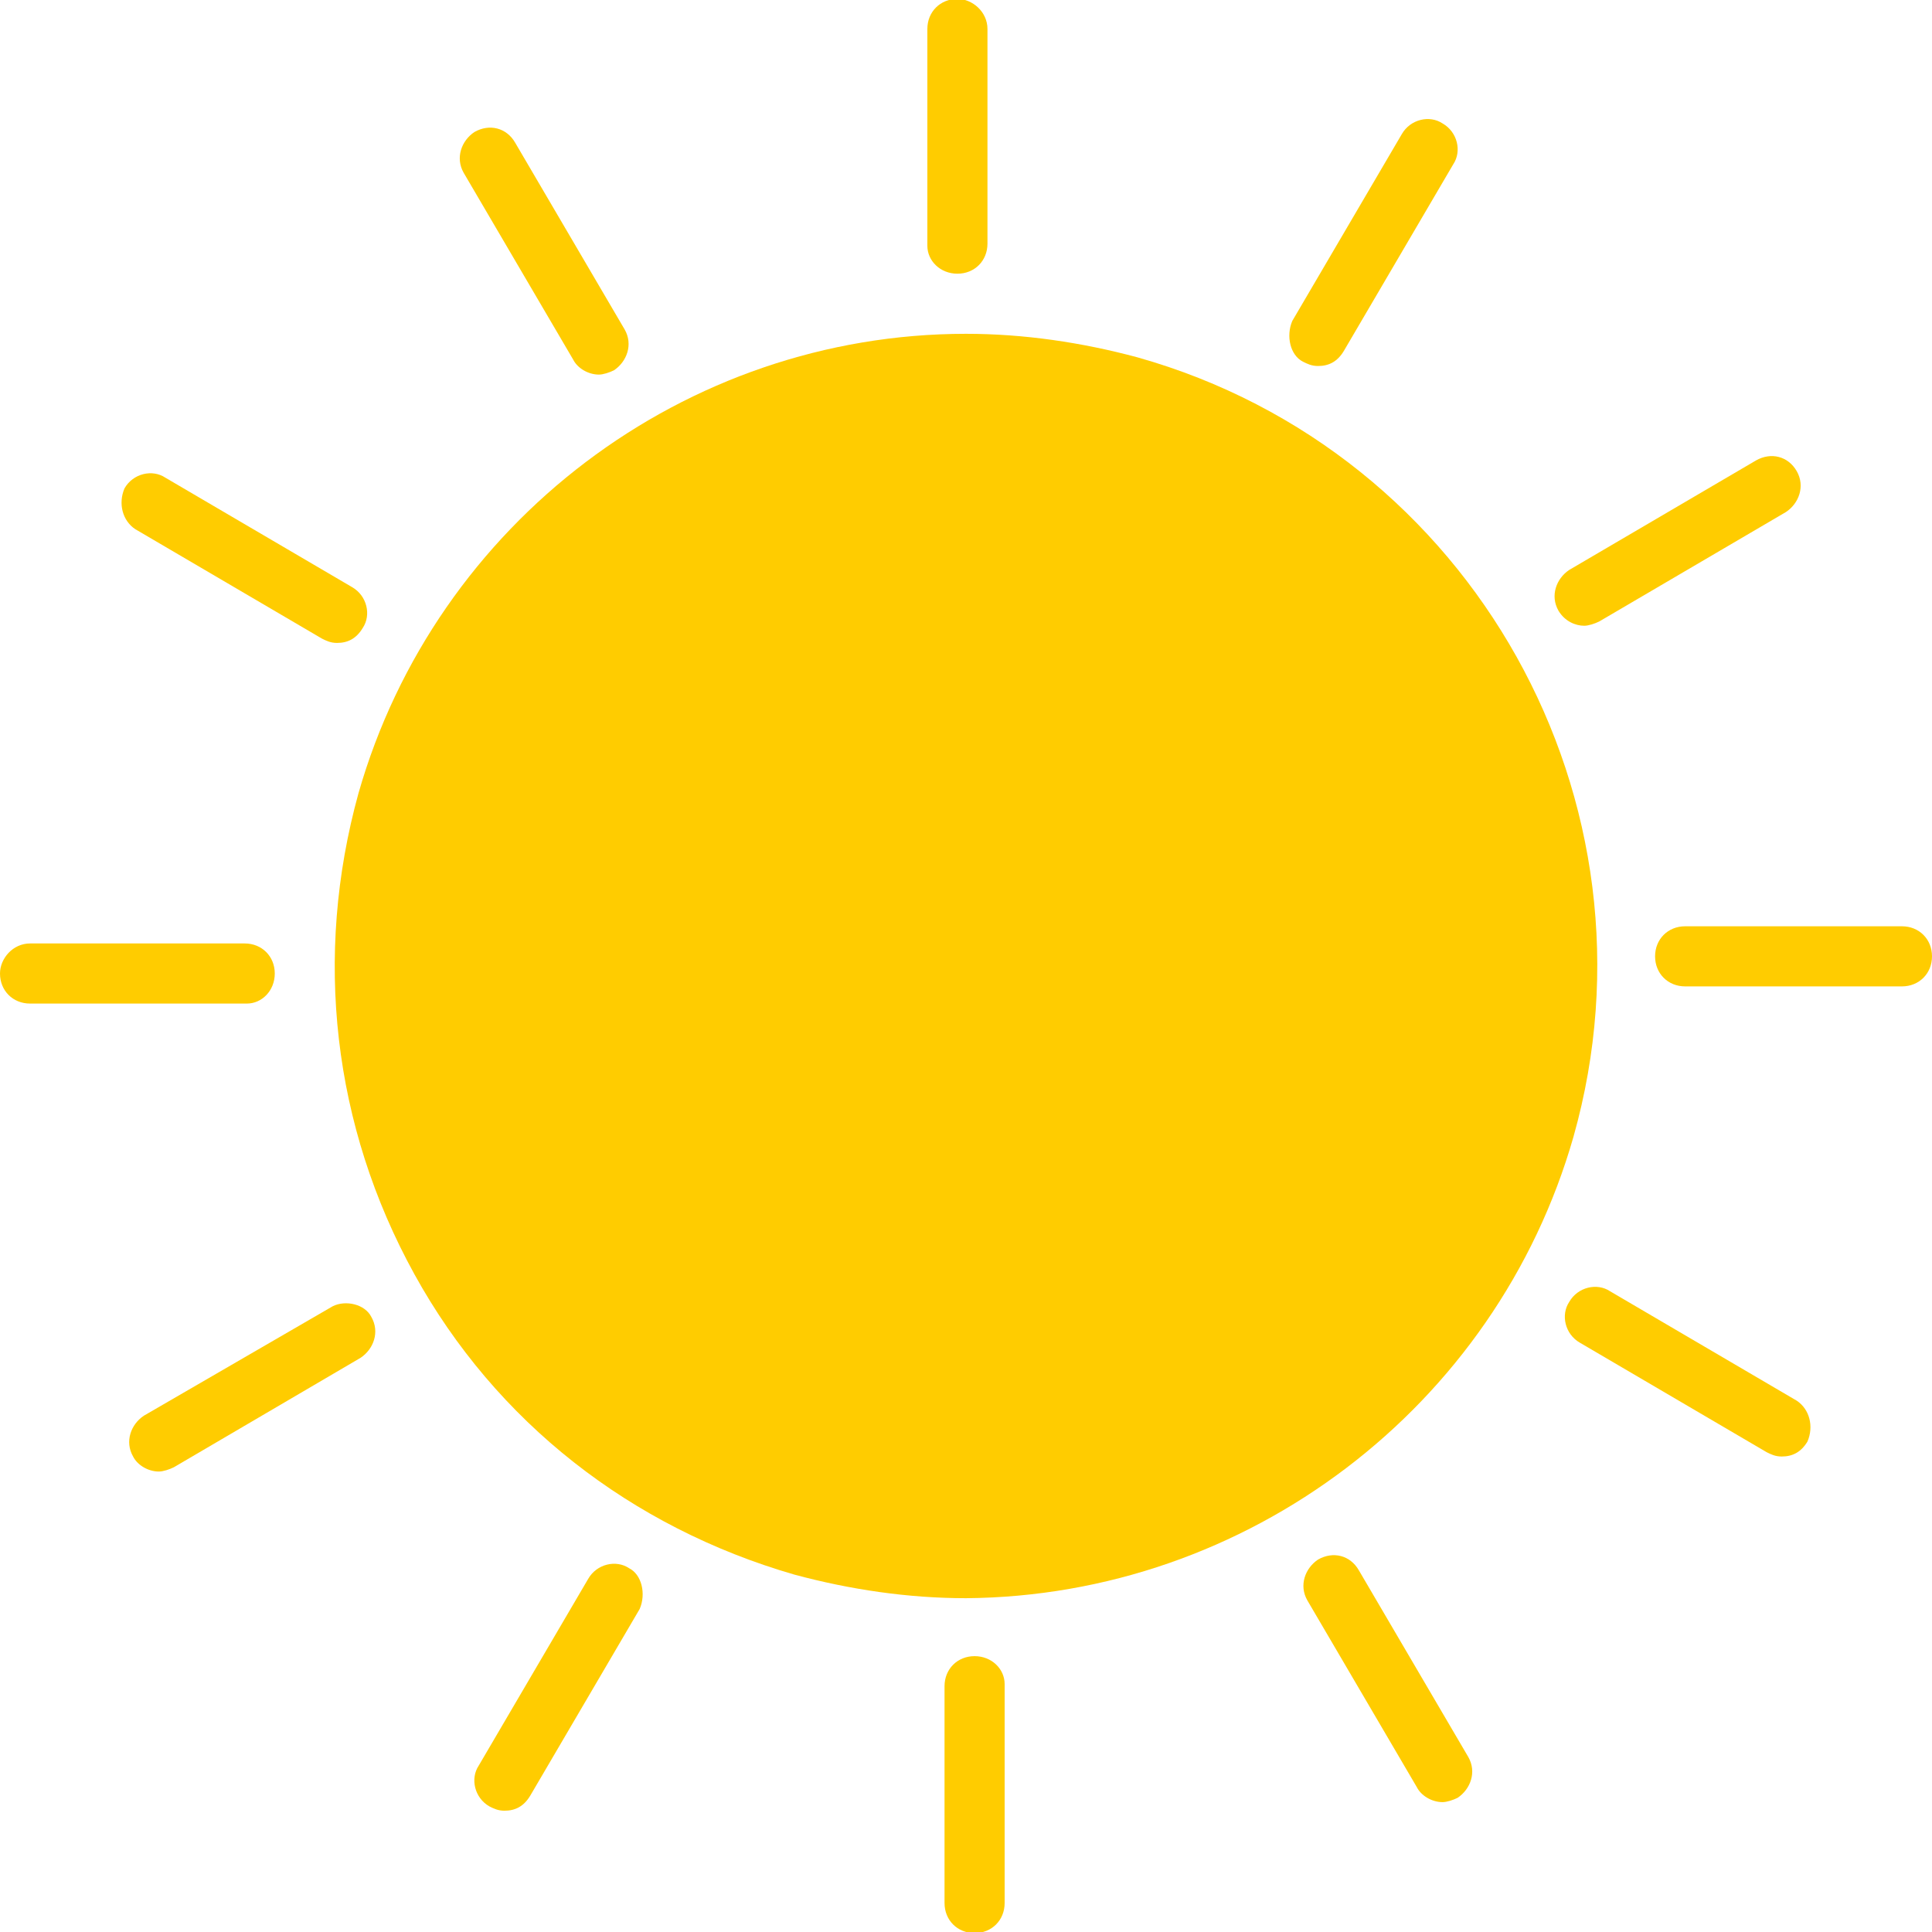
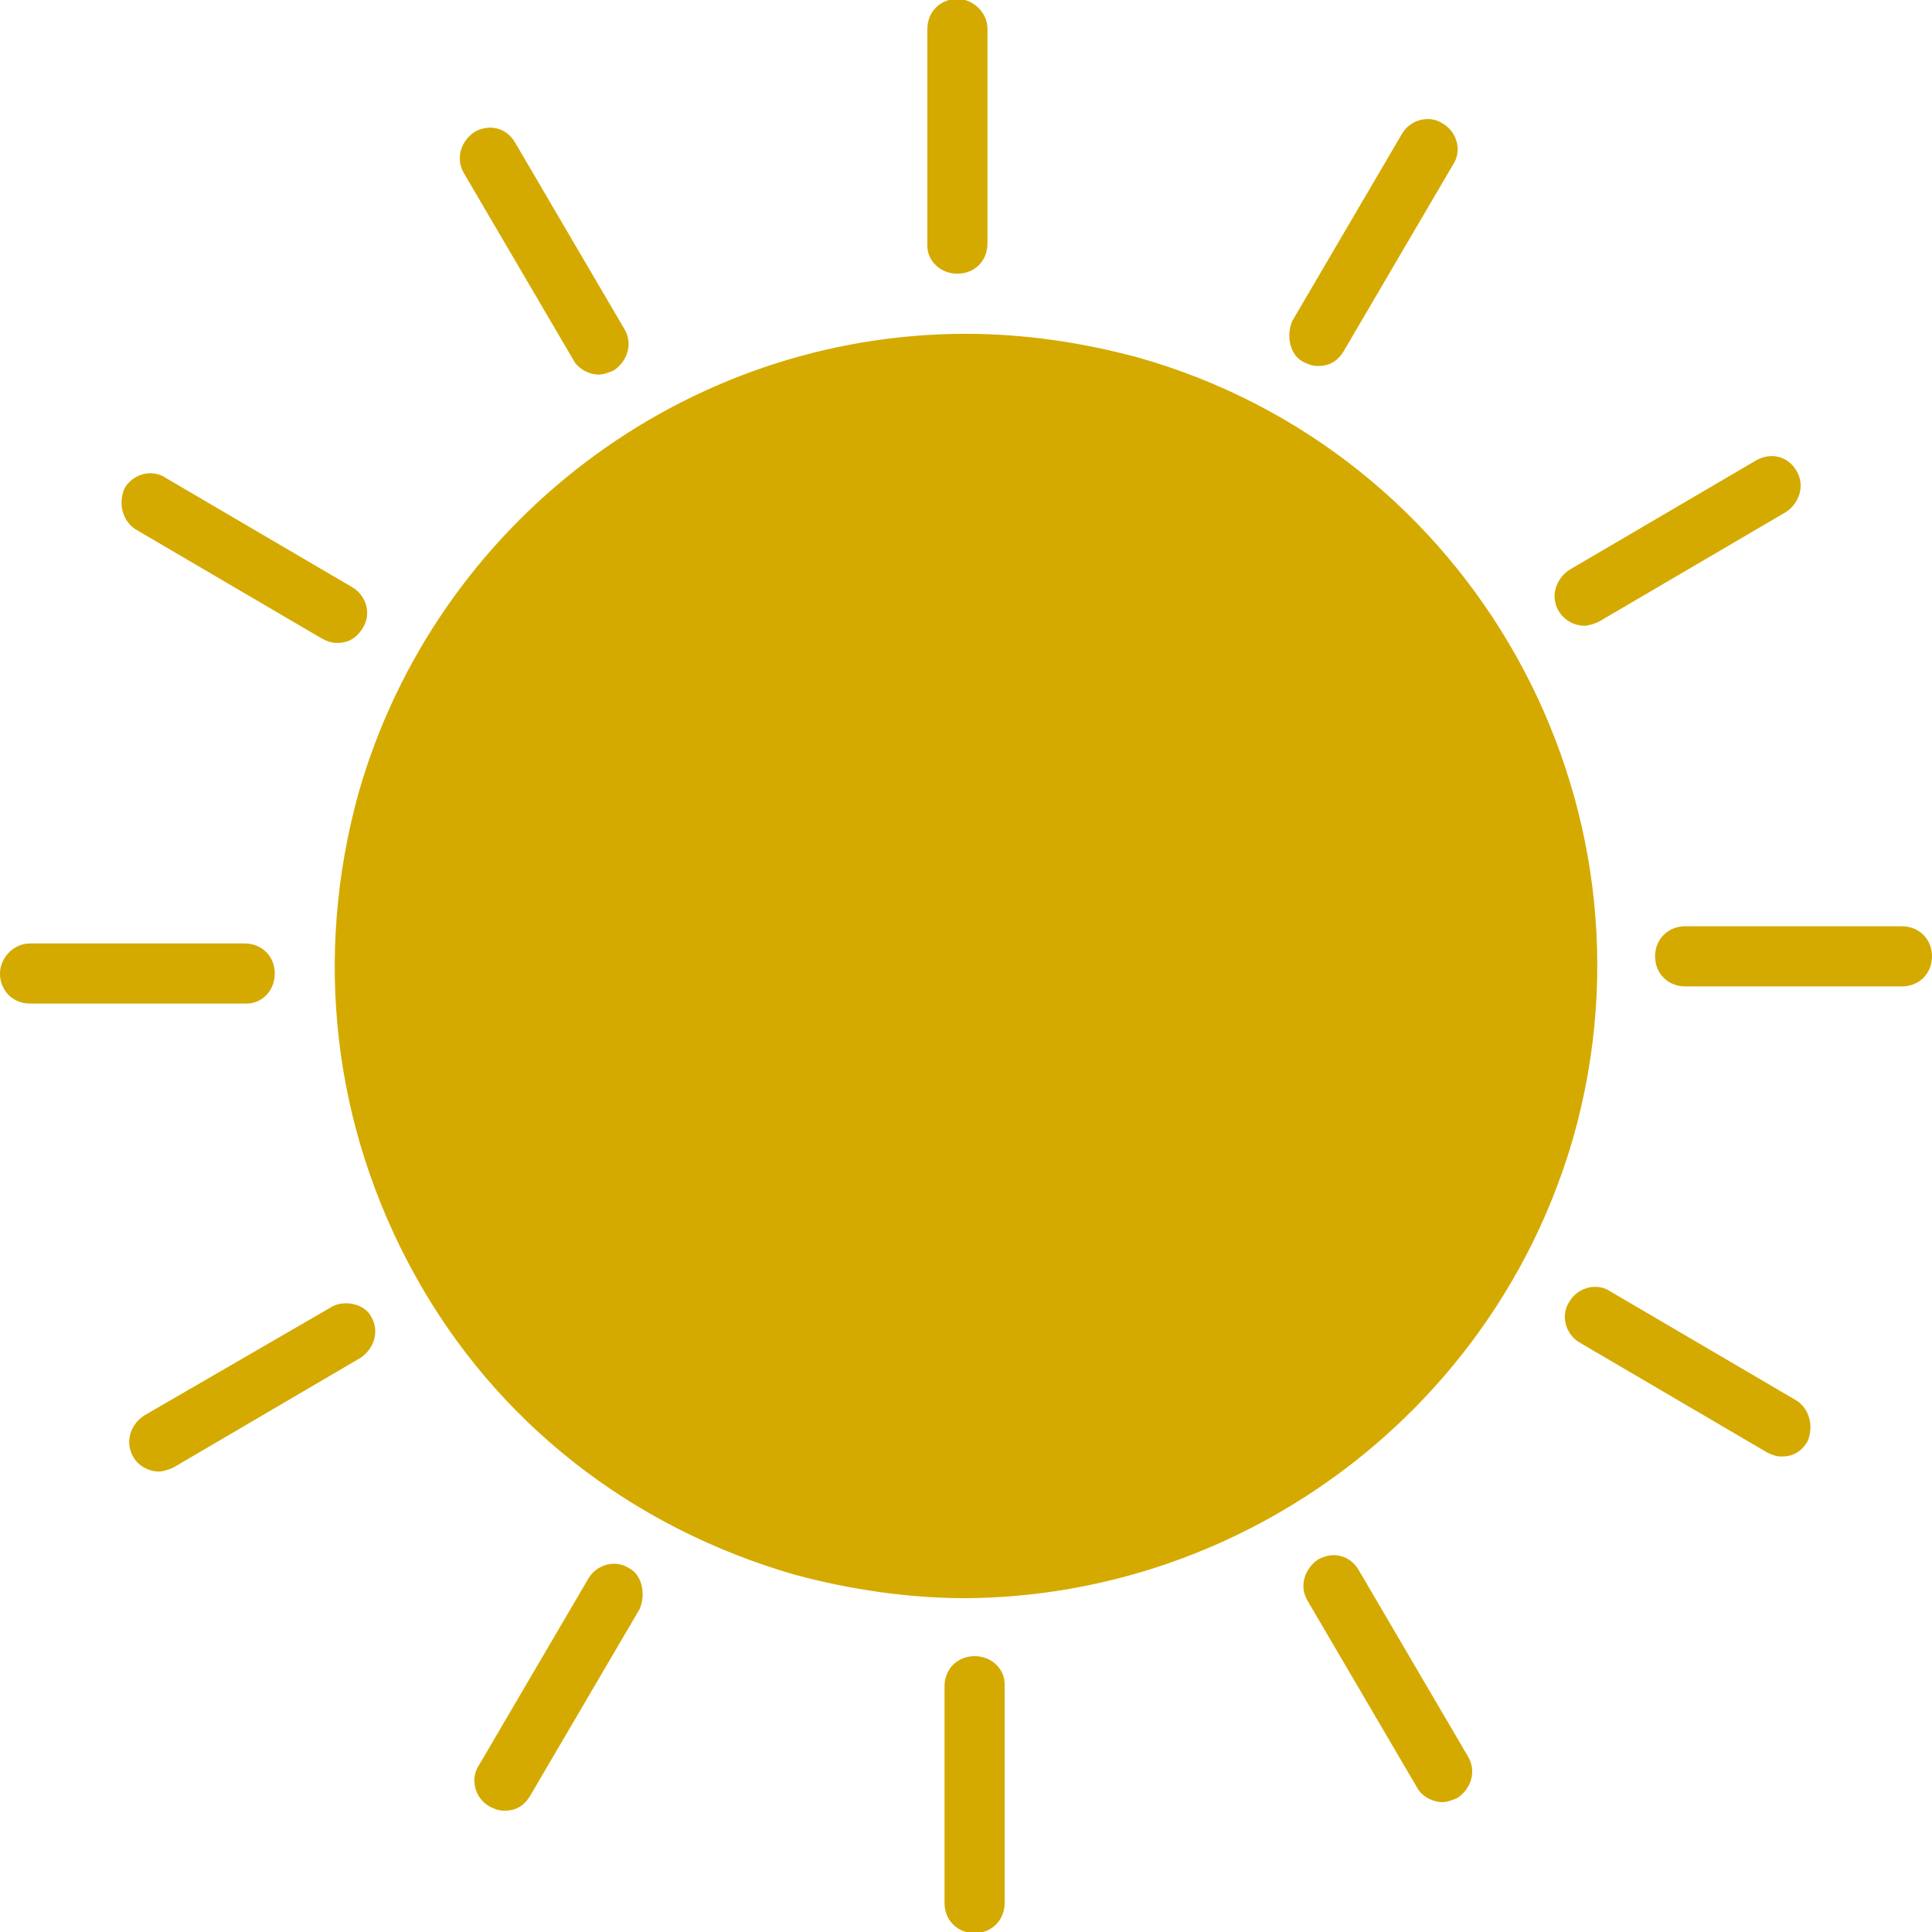
<svg xmlns="http://www.w3.org/2000/svg" version="1.1" x="0px" y="0px" viewBox="0 0 90 90" enable-background="new 0 0 100 100" xml:space="preserve" id="svg34" width="90" height="90">
  <defs id="defs38" />
-   <path fill="#000000" d="m 73.3,52.95 c 4.4,-15.6 -4.7,-31.9 -20.3,-36.3 -2.6,-0.7 -5.3,-1.1 -8,-1.1 -13.1,0 -24.7,8.8 -28.3,21.4 -2.1,7.6 -1.2,15.5 2.6,22.4 3.8,6.9 10.1,11.8 17.7,14 2.6,0.7 5.3,1.1 8,1.1 13.1,-0.1 24.7,-8.9 28.3,-21.5 z" id="path2" style="fill:#ffcc00" />
-   <path fill="#000000" d="m 44.6,12.75 c 0.8,0 1.4,-0.6 1.4,-1.4 v -10 c 0,-0.8 -0.7,-1.4 -1.4,-1.4 -0.8,0 -1.4,0.6 -1.4,1.4 v 10.1 c 0,0.7 0.6,1.3 1.4,1.3 z" id="path4" style="fill:#ffcc00" />
-   <path fill="#000000" d="m 26.7,16.75 c 0.2,0.4 0.7,0.7 1.2,0.7 0.2,0 0.5,-0.1 0.7,-0.2 0.6,-0.4 0.9,-1.2 0.5,-1.9 L 24,6.65 c -0.4,-0.7 -1.2,-0.9 -1.9,-0.5 -0.6,0.4 -0.9,1.2 -0.5,1.9 z" id="path6" style="fill:#ffcc00" />
-   <path fill="#000000" d="m 6.3,24.65 8.7,5.1 c 0.2,0.1 0.4,0.2 0.7,0.2 0.5,0 0.9,-0.2 1.2,-0.7 0.4,-0.6 0.2,-1.5 -0.5,-1.9 l -8.7,-5.1 c -0.6,-0.4 -1.5,-0.2 -1.9,0.5 -0.3,0.7 -0.1,1.5 0.5,1.9 z" id="path8" style="fill:#ffcc00" />
-   <path fill="#000000" d="m 12.8,45.35 c 0,-0.8 -0.6,-1.4 -1.4,-1.4 h -10 c -0.8,0 -1.4,0.7 -1.4,1.4 0,0.8 0.6,1.4 1.4,1.4 h 10.1 c 0.7,0 1.3,-0.6 1.3,-1.4 z" id="path10" style="fill:#ffcc00" />
-   <path fill="#000000" d="m 15.5,60.85 -8.8,5.1 c -0.6,0.4 -0.9,1.2 -0.5,1.9 0.2,0.4 0.7,0.7 1.2,0.7 0.2,0 0.5,-0.1 0.7,-0.2 l 8.7,-5.1 c 0.6,-0.4 0.9,-1.2 0.5,-1.9 -0.3,-0.6 -1.2,-0.8 -1.8,-0.5 z" id="path12" style="fill:#ffcc00" />
-   <path fill="#000000" d="m 29.3,73.05 c -0.6,-0.4 -1.5,-0.2 -1.9,0.5 l -5.1,8.7 c -0.4,0.6 -0.2,1.5 0.5,1.9 0.2,0.1 0.4,0.2 0.7,0.2 0.5,0 0.9,-0.2 1.2,-0.7 l 5.1,-8.7 c 0.3,-0.7 0.1,-1.6 -0.5,-1.9 z" id="path14" style="fill:#ffcc00" />
-   <path fill="#000000" d="m 45.4,77.15 c -0.8,0 -1.4,0.6 -1.4,1.4 v 10.1 c 0,0.8 0.6,1.4 1.4,1.4 0.8,0 1.4,-0.6 1.4,-1.4 v -10.2 c 0,-0.7 -0.6,-1.3 -1.4,-1.3 z" id="path16" style="fill:#ffcc00" />
-   <path fill="#000000" d="m 63.3,73.15 c -0.4,-0.7 -1.2,-0.9 -1.9,-0.5 -0.6,0.4 -0.9,1.2 -0.5,1.9 l 5.1,8.7 c 0.2,0.4 0.7,0.7 1.2,0.7 0.2,0 0.5,-0.1 0.7,-0.2 0.6,-0.4 0.9,-1.2 0.5,-1.9 z" id="path18" style="fill:#ffcc00" />
-   <path fill="#000000" d="M 83.7,65.25 75,60.15 c -0.6,-0.4 -1.5,-0.2 -1.9,0.5 -0.4,0.6 -0.2,1.5 0.5,1.9 l 8.7,5.1 c 0.2,0.1 0.4,0.2 0.7,0.2 0.5,0 0.9,-0.2 1.2,-0.7 0.3,-0.7 0.1,-1.5 -0.5,-1.9 z" id="path20" style="fill:#ffcc00" />
-   <path fill="#000000" d="M 88.6,43.15 H 78.5 c -0.8,0 -1.4,0.6 -1.4,1.4 0,0.8 0.6,1.4 1.4,1.4 h 10.1 c 0.8,0 1.4,-0.6 1.4,-1.4 0,-0.8 -0.6,-1.4 -1.4,-1.4 z" id="path22" style="fill:#ffcc00" />
-   <path fill="#000000" d="m 73.8,29.15 c 0.2,0 0.5,-0.1 0.7,-0.2 l 8.7,-5.1 c 0.6,-0.4 0.9,-1.2 0.5,-1.9 -0.4,-0.7 -1.2,-0.9 -1.9,-0.5 l -8.7,5.1 c -0.6,0.4 -0.9,1.2 -0.5,1.9 0.3,0.5 0.8,0.7 1.2,0.7 z" id="path24" style="fill:#ffcc00" />
-   <path fill="#000000" d="m 60.7,16.85 c 0.2,0.1 0.4,0.2 0.7,0.2 0.5,0 0.9,-0.2 1.2,-0.7 l 5.1,-8.7 c 0.4,-0.6 0.2,-1.5 -0.5,-1.9 -0.6,-0.4 -1.5,-0.2 -1.9,0.5 l -5.1,8.7 c -0.3,0.7 -0.1,1.6 0.5,1.9 z" id="path26" style="fill:#ffcc00" />
+   <path fill="#000000" d="m 73.3,52.95 c 4.4,-15.6 -4.7,-31.9 -20.3,-36.3 -2.6,-0.7 -5.3,-1.1 -8,-1.1 -13.1,0 -24.7,8.8 -28.3,21.4 -2.1,7.6 -1.2,15.5 2.6,22.4 3.8,6.9 10.1,11.8 17.7,14 2.6,0.7 5.3,1.1 8,1.1 13.1,-0.1 24.7,-8.9 28.3,-21.5 z" id="path2" style="fill:#d4aa00" />
+   <path fill="#000000" d="m 44.6,12.75 c 0.8,0 1.4,-0.6 1.4,-1.4 v -10 c 0,-0.8 -0.7,-1.4 -1.4,-1.4 -0.8,0 -1.4,0.6 -1.4,1.4 v 10.1 c 0,0.7 0.6,1.3 1.4,1.3 z" id="path4" style="fill:#d4aa00" />
+   <path fill="#000000" d="m 26.7,16.75 c 0.2,0.4 0.7,0.7 1.2,0.7 0.2,0 0.5,-0.1 0.7,-0.2 0.6,-0.4 0.9,-1.2 0.5,-1.9 L 24,6.65 c -0.4,-0.7 -1.2,-0.9 -1.9,-0.5 -0.6,0.4 -0.9,1.2 -0.5,1.9 z" id="path6" style="fill:#d4aa00" />
+   <path fill="#000000" d="m 6.3,24.65 8.7,5.1 c 0.2,0.1 0.4,0.2 0.7,0.2 0.5,0 0.9,-0.2 1.2,-0.7 0.4,-0.6 0.2,-1.5 -0.5,-1.9 l -8.7,-5.1 c -0.6,-0.4 -1.5,-0.2 -1.9,0.5 -0.3,0.7 -0.1,1.5 0.5,1.9 z" id="path8" style="fill:#d4aa00" />
+   <path fill="#000000" d="m 12.8,45.35 c 0,-0.8 -0.6,-1.4 -1.4,-1.4 h -10 c -0.8,0 -1.4,0.7 -1.4,1.4 0,0.8 0.6,1.4 1.4,1.4 h 10.1 c 0.7,0 1.3,-0.6 1.3,-1.4 z" id="path10" style="fill:#d4aa00" />
+   <path fill="#000000" d="m 15.5,60.85 -8.8,5.1 c -0.6,0.4 -0.9,1.2 -0.5,1.9 0.2,0.4 0.7,0.7 1.2,0.7 0.2,0 0.5,-0.1 0.7,-0.2 l 8.7,-5.1 c 0.6,-0.4 0.9,-1.2 0.5,-1.9 -0.3,-0.6 -1.2,-0.8 -1.8,-0.5 z" id="path12" style="fill:#d4aa00" />
+   <path fill="#000000" d="m 29.3,73.05 c -0.6,-0.4 -1.5,-0.2 -1.9,0.5 l -5.1,8.7 c -0.4,0.6 -0.2,1.5 0.5,1.9 0.2,0.1 0.4,0.2 0.7,0.2 0.5,0 0.9,-0.2 1.2,-0.7 l 5.1,-8.7 c 0.3,-0.7 0.1,-1.6 -0.5,-1.9 z" id="path14" style="fill:#d4aa00" />
+   <path fill="#000000" d="m 45.4,77.15 c -0.8,0 -1.4,0.6 -1.4,1.4 v 10.1 c 0,0.8 0.6,1.4 1.4,1.4 0.8,0 1.4,-0.6 1.4,-1.4 v -10.2 c 0,-0.7 -0.6,-1.3 -1.4,-1.3 z" id="path16" style="fill:#d4aa00" />
+   <path fill="#000000" d="m 63.3,73.15 c -0.4,-0.7 -1.2,-0.9 -1.9,-0.5 -0.6,0.4 -0.9,1.2 -0.5,1.9 l 5.1,8.7 c 0.2,0.4 0.7,0.7 1.2,0.7 0.2,0 0.5,-0.1 0.7,-0.2 0.6,-0.4 0.9,-1.2 0.5,-1.9 z" id="path18" style="fill:#d4aa00" />
+   <path fill="#000000" d="M 83.7,65.25 75,60.15 c -0.6,-0.4 -1.5,-0.2 -1.9,0.5 -0.4,0.6 -0.2,1.5 0.5,1.9 l 8.7,5.1 c 0.2,0.1 0.4,0.2 0.7,0.2 0.5,0 0.9,-0.2 1.2,-0.7 0.3,-0.7 0.1,-1.5 -0.5,-1.9 z" id="path20" style="fill:#d4aa00" />
+   <path fill="#000000" d="M 88.6,43.15 H 78.5 c -0.8,0 -1.4,0.6 -1.4,1.4 0,0.8 0.6,1.4 1.4,1.4 h 10.1 c 0.8,0 1.4,-0.6 1.4,-1.4 0,-0.8 -0.6,-1.4 -1.4,-1.4 z" id="path22" style="fill:#d4aa00" />
+   <path fill="#000000" d="m 73.8,29.15 c 0.2,0 0.5,-0.1 0.7,-0.2 l 8.7,-5.1 c 0.6,-0.4 0.9,-1.2 0.5,-1.9 -0.4,-0.7 -1.2,-0.9 -1.9,-0.5 l -8.7,5.1 c -0.6,0.4 -0.9,1.2 -0.5,1.9 0.3,0.5 0.8,0.7 1.2,0.7 z" id="path24" style="fill:#d4aa00" />
+   <path fill="#000000" d="m 60.7,16.85 c 0.2,0.1 0.4,0.2 0.7,0.2 0.5,0 0.9,-0.2 1.2,-0.7 l 5.1,-8.7 c 0.4,-0.6 0.2,-1.5 -0.5,-1.9 -0.6,-0.4 -1.5,-0.2 -1.9,0.5 l -5.1,8.7 c -0.3,0.7 -0.1,1.6 0.5,1.9 z" id="path26" style="fill:#d4aa00" />
</svg>
